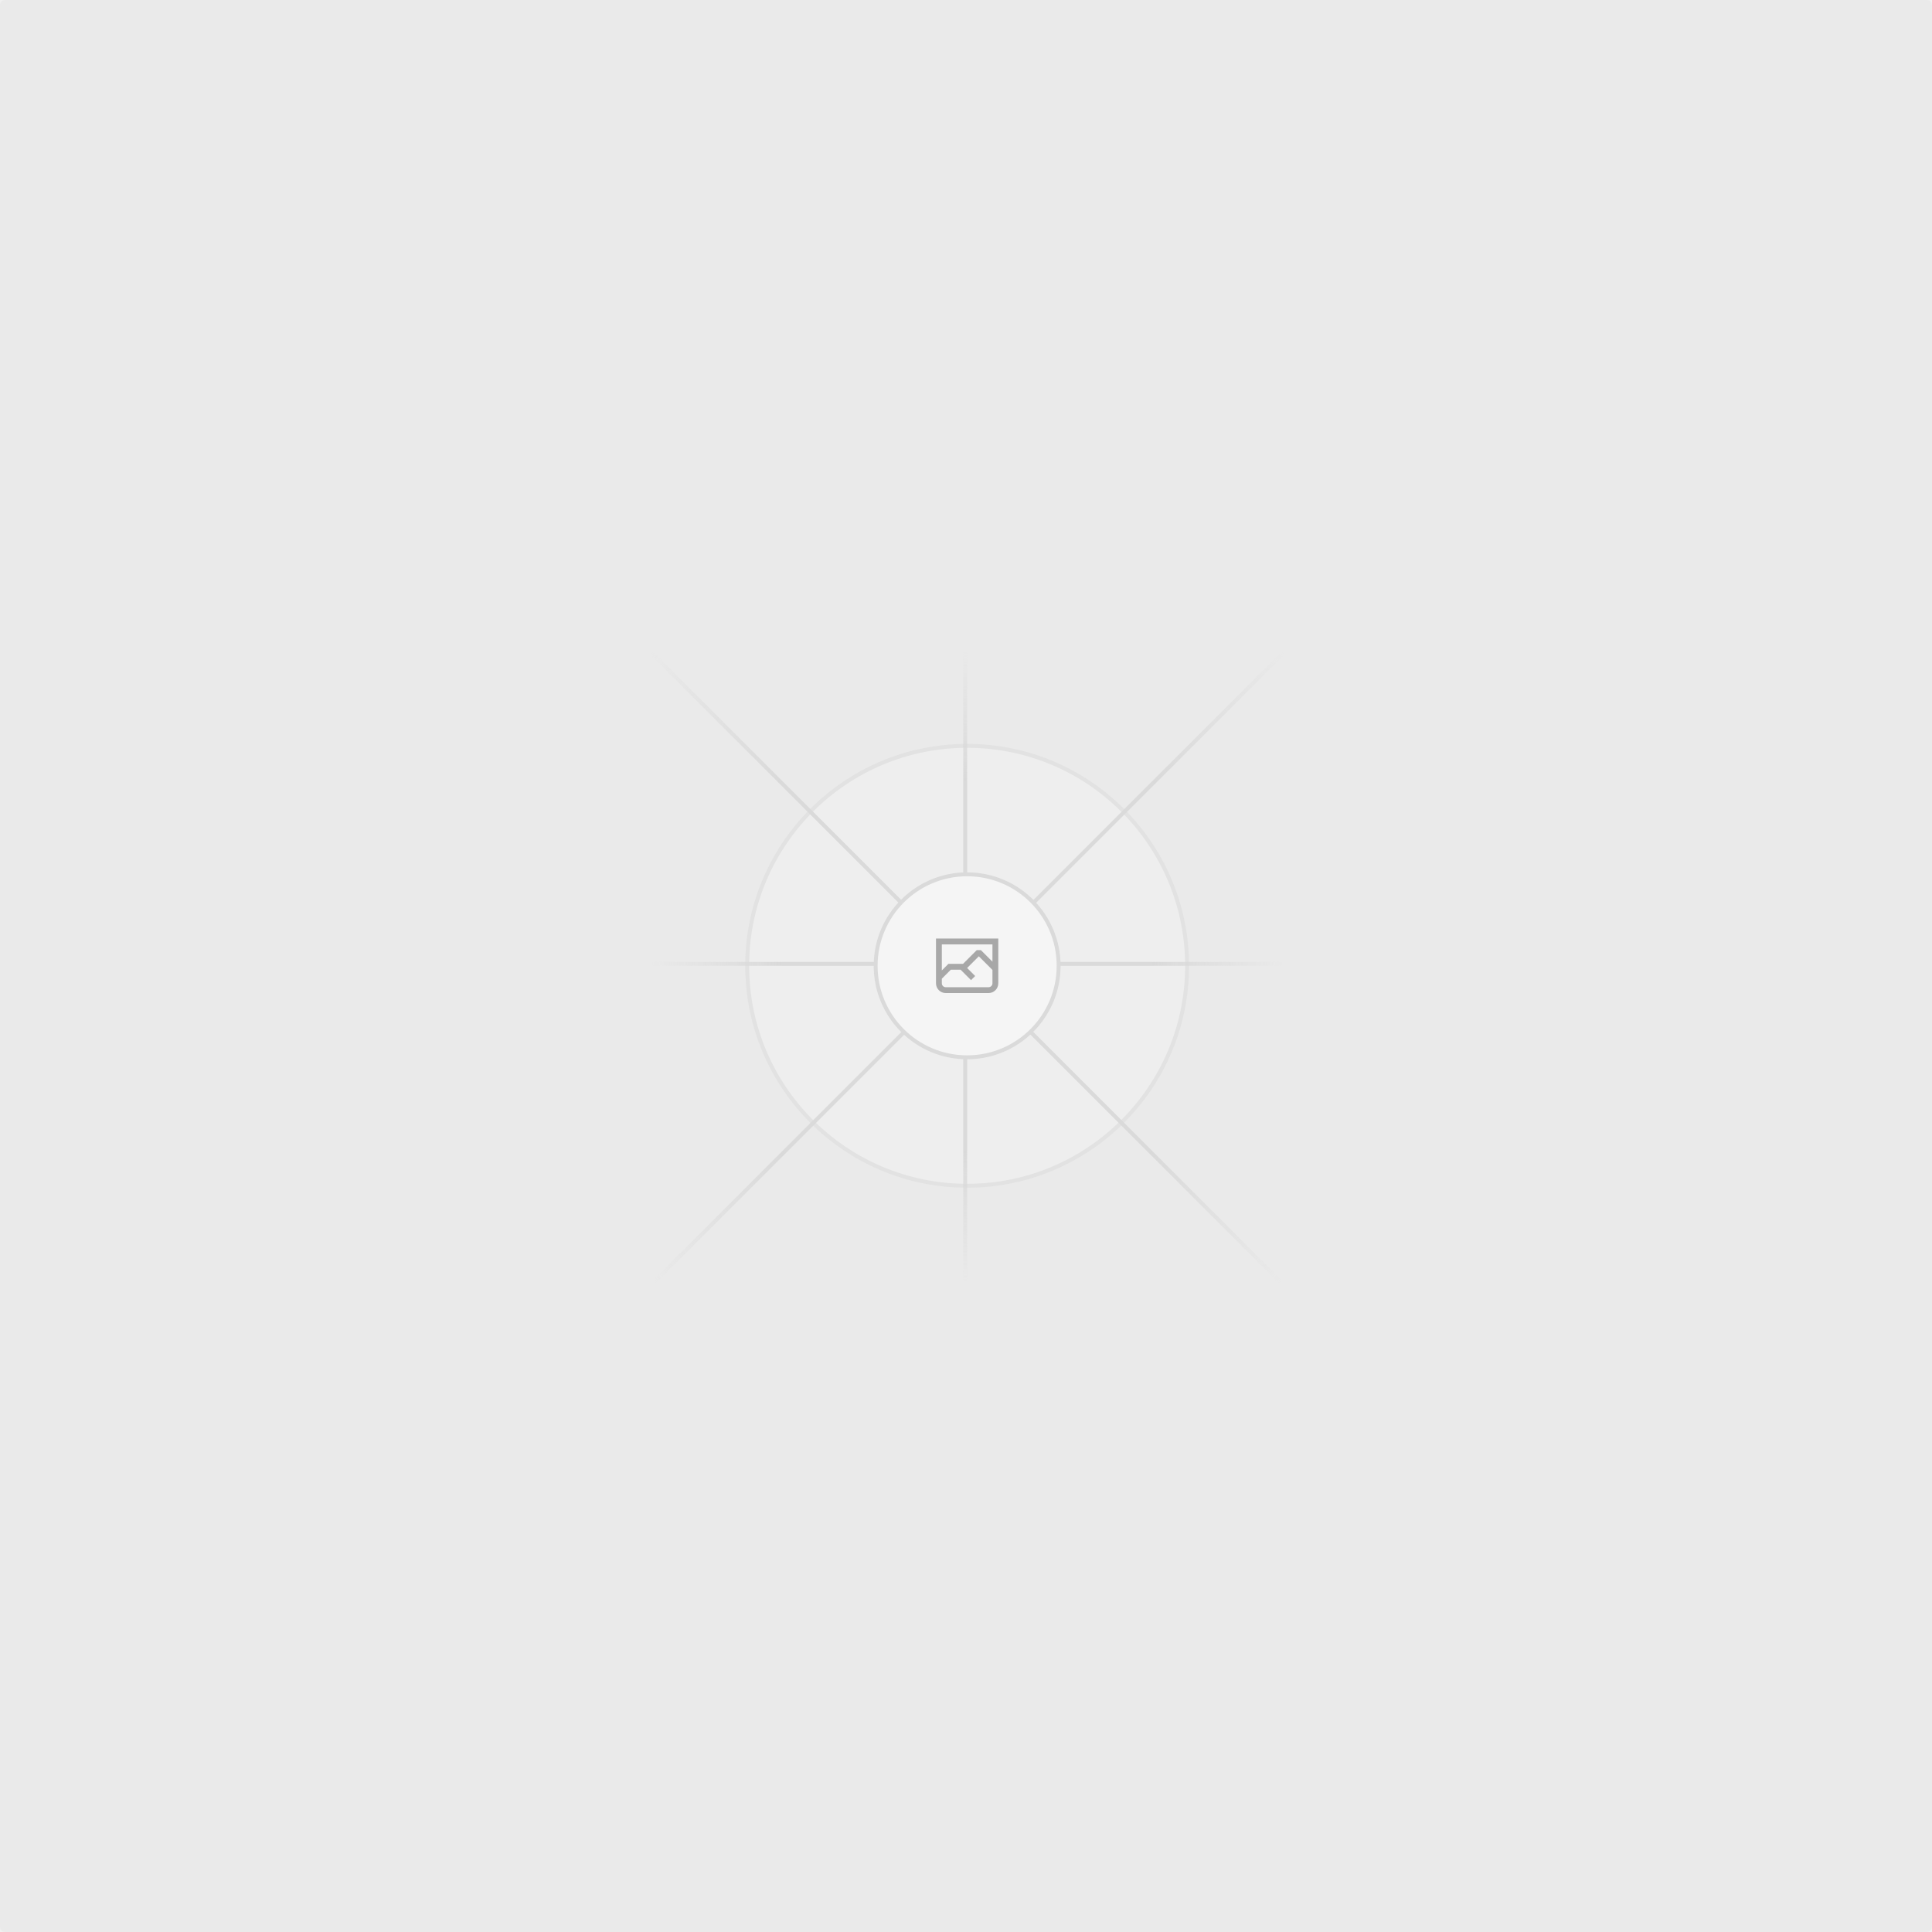
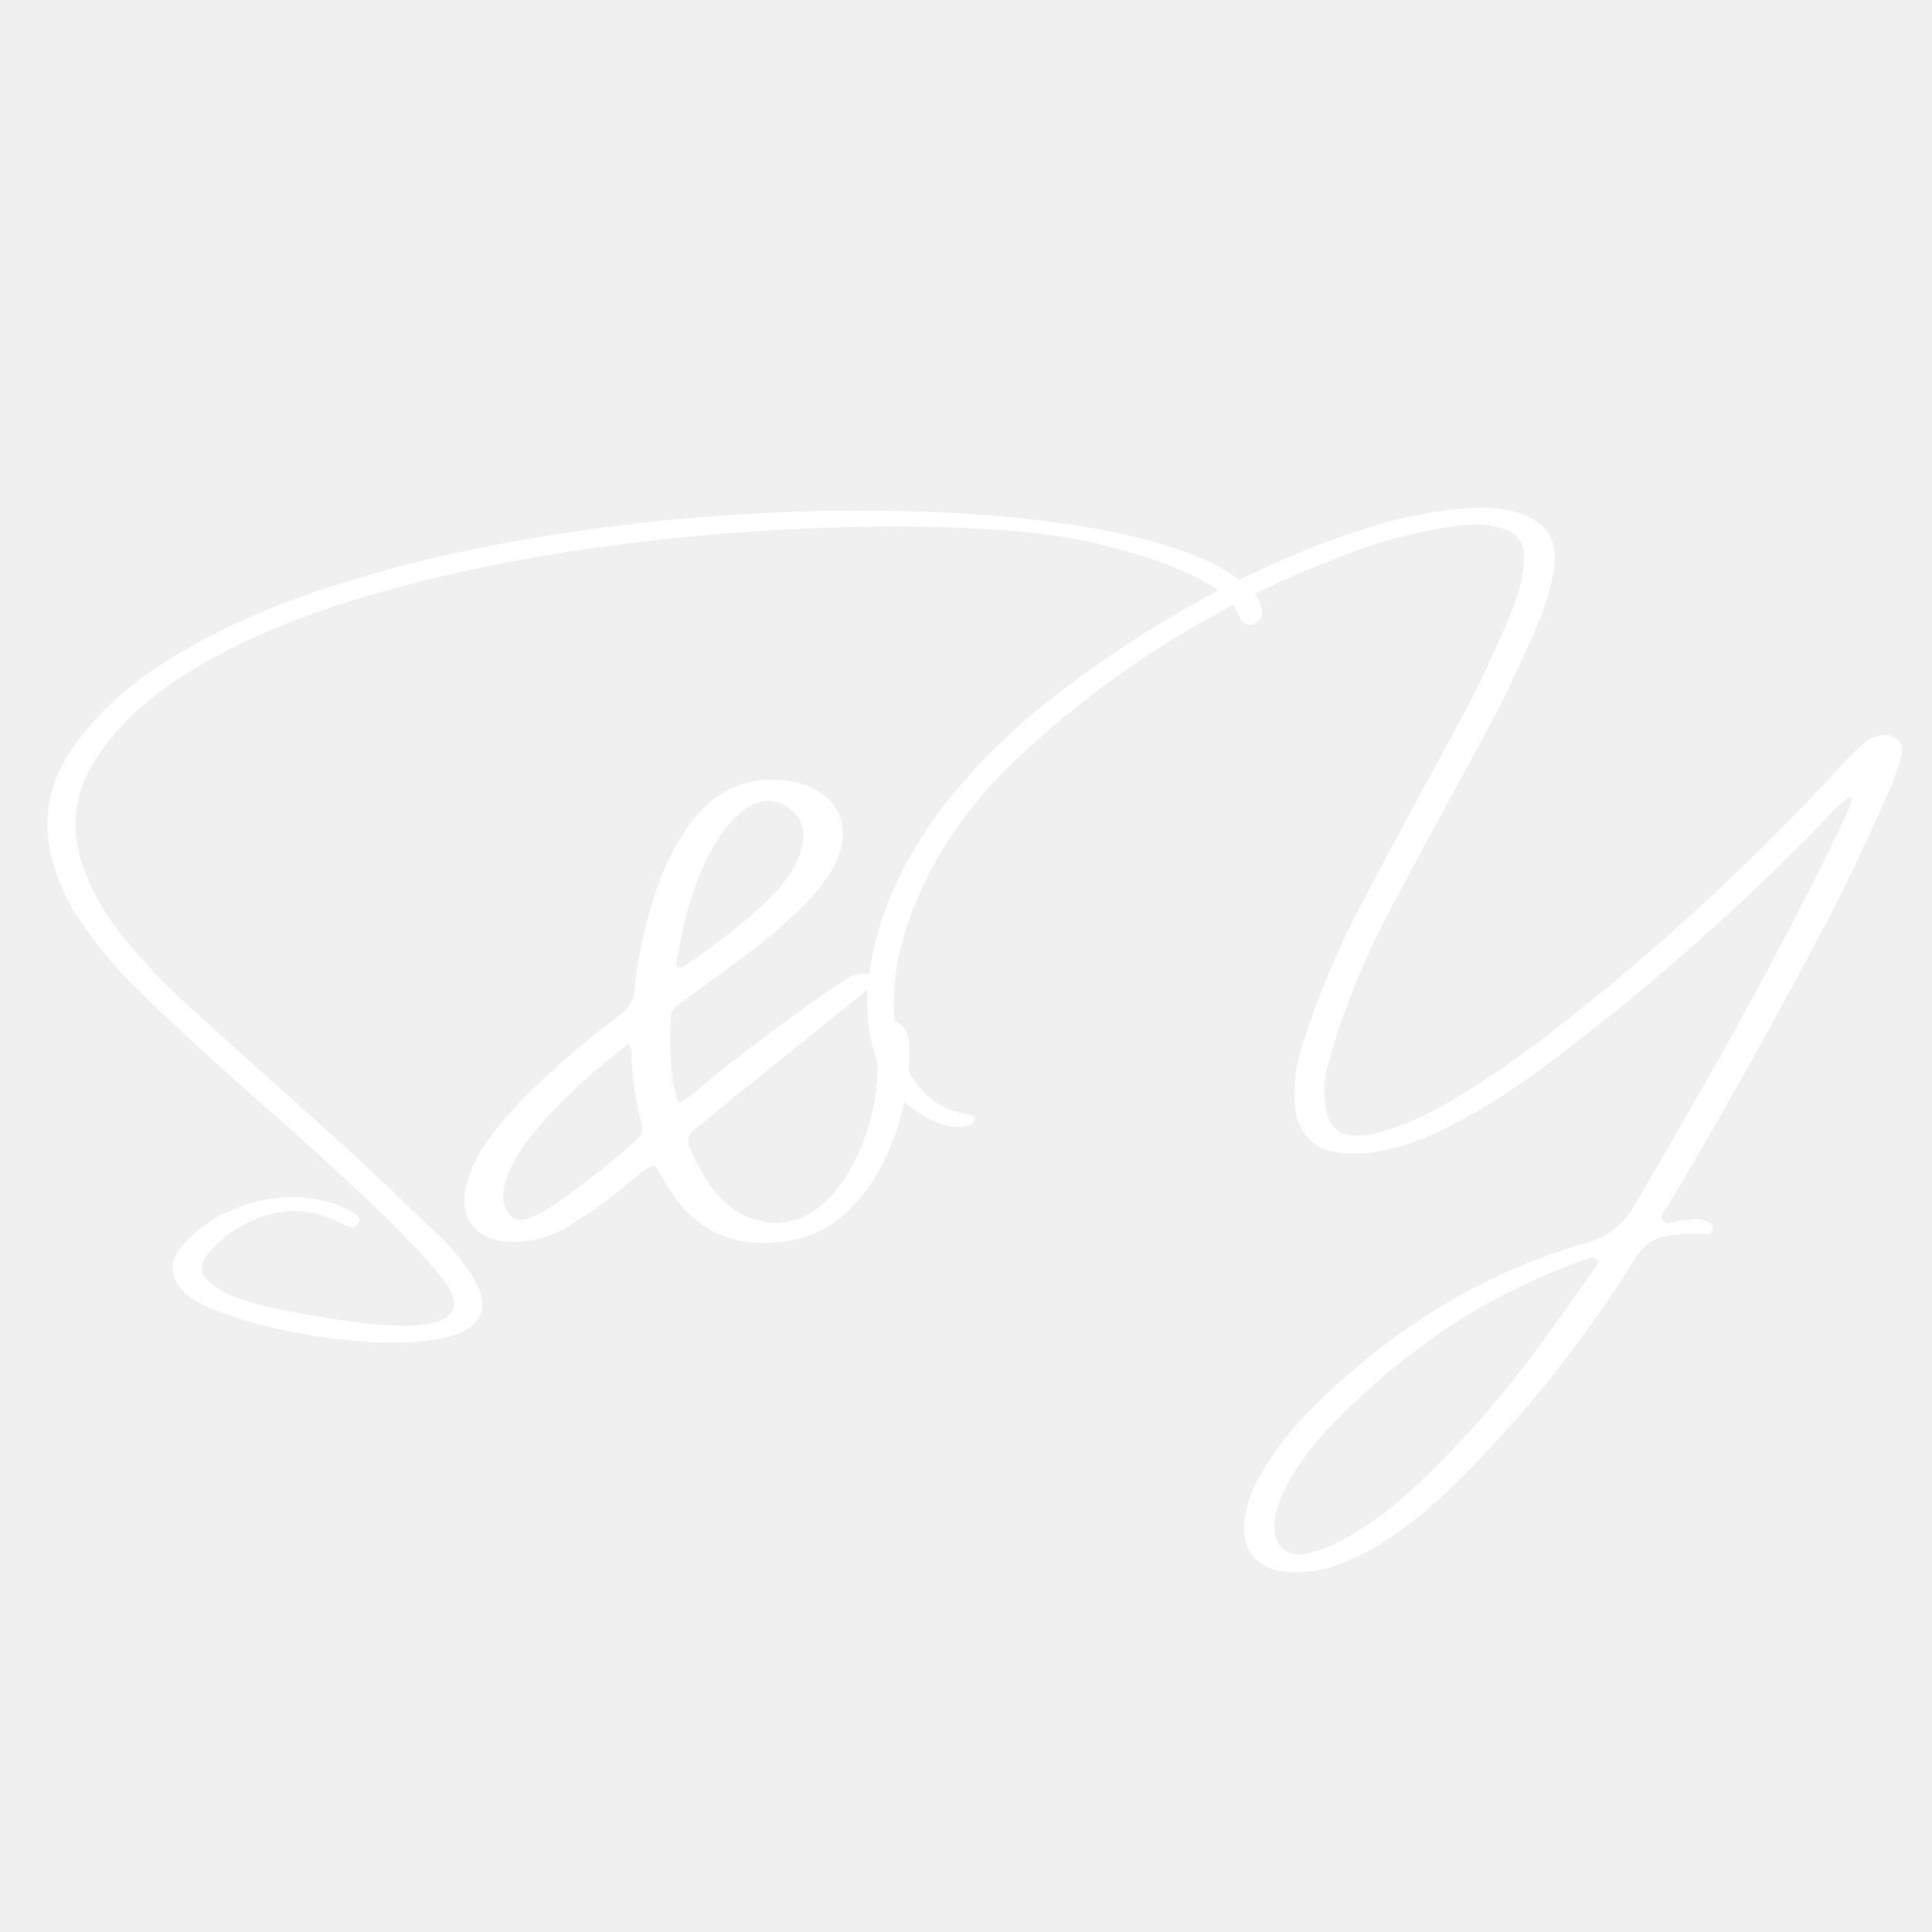
- <svg xmlns="http://www.w3.org/2000/svg" width="1200" height="1200" fill="none">
-   <rect width="1200" height="1200" fill="#EAEAEA" rx="3" />
-   <g opacity=".5">
-     <g opacity=".5">
-       <path fill="#FAFAFA" d="M600.709 736.5c-75.454 0-136.621-61.167-136.621-136.62 0-75.454 61.167-136.621 136.621-136.621 75.453 0 136.62 61.167 136.62 136.621 0 75.453-61.167 136.62-136.62 136.62Z" />
-       <path stroke="#C9C9C9" stroke-width="2.418" d="M600.709 736.5c-75.454 0-136.621-61.167-136.621-136.62 0-75.454 61.167-136.621 136.621-136.621 75.453 0 136.62 61.167 136.62 136.621 0 75.453-61.167 136.62-136.62 136.62Z" />
+ <svg xmlns="http://www.w3.org/2000/svg" width="200" zoomAndPan="magnify" viewBox="0 0 150 150" height="200" preserveAspectRatio="xMidYMid meet" version="1.0">
+   <defs>
+     <g />
+   </defs>
+   <g fill="#ffffff" fill-opacity="1">
+     <g transform="translate(10.18684, 93.75)">
+       <g>
+         <path d="M 86.547 -48.359 C 86.836 -48.109 87.098 -47.828 87.328 -47.516 C 87.566 -47.211 87.723 -46.848 87.797 -46.422 C 87.867 -45.953 87.703 -45.598 87.297 -45.359 C 87.047 -45.234 86.801 -45.211 86.562 -45.297 C 86.332 -45.391 86.164 -45.57 86.062 -45.844 C 85.789 -46.57 85.383 -47.148 84.844 -47.578 C 84.301 -48.016 83.711 -48.395 83.078 -48.719 C 81.672 -49.457 80.219 -50.055 78.719 -50.516 C 77.227 -50.984 75.723 -51.391 74.203 -51.734 C 71.672 -52.273 68.297 -52.625 64.078 -52.781 C 59.859 -52.945 55.16 -52.883 49.984 -52.594 C 44.816 -52.312 39.523 -51.758 34.109 -50.938 C 28.691 -50.113 23.504 -48.984 18.547 -47.547 C 13.598 -46.117 9.25 -44.332 5.5 -42.188 C 1.75 -40.051 -1.039 -37.531 -2.875 -34.625 C -4.414 -32.102 -4.723 -29.441 -3.797 -26.641 C -3.129 -24.711 -2.172 -22.961 -0.922 -21.391 C 0.941 -19.035 3.008 -16.875 5.281 -14.906 C 7.188 -13.164 9.113 -11.426 11.062 -9.688 C 12.945 -8.008 14.836 -6.312 16.734 -4.594 C 18.848 -2.645 20.926 -0.676 22.969 1.312 C 23.156 1.5 23.352 1.68 23.562 1.859 C 24.664 2.891 25.633 4.031 26.469 5.281 C 27.332 6.707 27.5 7.812 26.969 8.594 C 26.438 9.383 25.426 9.922 23.938 10.203 C 22.457 10.484 20.734 10.566 18.766 10.453 C 16.797 10.348 14.812 10.102 12.812 9.719 C 10.82 9.332 9.051 8.875 7.5 8.344 C 5.957 7.812 4.867 7.258 4.234 6.688 C 2.961 5.5 2.879 4.25 3.984 2.938 C 5.18 1.582 6.641 0.598 8.359 -0.016 C 10.848 -0.973 13.367 -1.051 15.922 -0.25 C 16.41 -0.07 16.879 0.16 17.328 0.453 C 17.367 0.473 17.406 0.5 17.438 0.531 C 17.562 0.602 17.645 0.703 17.688 0.828 C 17.738 0.961 17.719 1.109 17.625 1.266 C 17.426 1.516 17.18 1.586 16.891 1.484 C 16.609 1.391 16.344 1.27 16.094 1.125 C 14.332 0.238 12.52 0.051 10.656 0.562 C 8.789 1.082 7.219 2.102 5.938 3.625 C 5.375 4.352 5.344 4.992 5.844 5.547 C 6.344 6.109 7.109 6.582 8.141 6.969 C 9.18 7.352 10.223 7.648 11.266 7.859 C 12.305 8.078 13.086 8.227 13.609 8.312 C 13.703 8.312 13.773 8.32 13.828 8.344 C 13.922 8.344 14.039 8.352 14.188 8.375 C 14.844 8.52 15.742 8.672 16.891 8.828 C 18.035 8.992 19.219 9.109 20.438 9.172 C 21.656 9.234 22.695 9.148 23.562 8.922 C 24.438 8.703 24.93 8.273 25.047 7.641 C 25.16 7.004 24.676 6.062 23.594 4.812 C 22.438 3.477 21.219 2.188 19.938 0.938 C 16.738 -2.156 13.461 -5.156 10.109 -8.062 C 8.898 -9.145 7.691 -10.227 6.484 -11.312 C 4.473 -13.113 2.492 -14.969 0.547 -16.875 C -1.242 -18.613 -2.828 -20.531 -4.203 -22.625 C -5.18 -24.133 -5.867 -25.77 -6.266 -27.531 C -6.859 -30.395 -6.328 -33.047 -4.672 -35.484 C -2.859 -38.211 -0.234 -40.625 3.203 -42.719 C 6.641 -44.82 10.625 -46.613 15.156 -48.094 C 19.695 -49.582 24.531 -50.785 29.656 -51.703 C 34.781 -52.629 39.957 -53.285 45.188 -53.672 C 50.426 -54.055 55.445 -54.188 60.25 -54.062 C 65.051 -53.938 69.395 -53.57 73.281 -52.969 C 77.176 -52.375 80.367 -51.547 82.859 -50.484 C 84.18 -49.961 85.41 -49.254 86.547 -48.359 Z M 86.547 -48.359 " />
+       </g>
    </g>
-     <path stroke="url(#a)" stroke-width="2.418" d="M0-1.209h553.581" transform="scale(1 -1) rotate(45 1163.11 91.165)" />
-     <path stroke="url(#b)" stroke-width="2.418" d="M404.846 598.671h391.726" />
-     <path stroke="url(#c)" stroke-width="2.418" d="M599.5 795.742V404.017" />
-     <path stroke="url(#d)" stroke-width="2.418" d="m795.717 796.597-391.441-391.44" />
-     <path fill="#fff" d="M600.709 656.704c-31.384 0-56.825-25.441-56.825-56.824 0-31.384 25.441-56.825 56.825-56.825 31.383 0 56.824 25.441 56.824 56.825 0 31.383-25.441 56.824-56.824 56.824Z" />
-     <g clip-path="url(#e)">
-       <path fill="#666" fill-rule="evenodd" d="M616.426 586.58h-31.434v16.176l3.553-3.554.531-.531h9.068l.074-.074 8.463-8.463h2.565l7.18 7.181V586.58Zm-15.715 14.654 3.698 3.699 1.283 1.282-2.565 2.565-1.282-1.283-5.2-5.199h-6.066l-5.514 5.514-.073.073v2.876a2.418 2.418 0 0 0 2.418 2.418h26.598a2.418 2.418 0 0 0 2.418-2.418v-8.317l-8.463-8.463-7.181 7.181-.071.072Zm-19.347 5.442v4.085a6.045 6.045 0 0 0 6.046 6.045h26.598a6.044 6.044 0 0 0 6.045-6.045v-7.108l1.356-1.355-1.282-1.283-.074-.073v-17.989h-38.689v23.43l-.146.146.146.147Z" clip-rule="evenodd" />
+   </g>
+   <g fill="#ffffff" fill-opacity="1">
+     <g transform="translate(34.87402, 93.75)">
+       <g>
+         <path d="M 35.5 -13.625 C 35.625 -13.332 35.695 -13.023 35.719 -12.703 C 35.789 -11.367 35.664 -9.891 35.344 -8.266 C 35.02 -6.648 34.473 -5.055 33.703 -3.484 C 32.93 -1.91 31.914 -0.566 30.656 0.547 C 29.406 1.672 27.898 2.363 26.141 2.625 C 23.617 3 21.469 2.582 19.688 1.375 C 18.602 0.613 17.734 -0.328 17.078 -1.453 C 16.828 -1.848 16.578 -2.258 16.328 -2.688 C 16.211 -2.875 16.078 -3.078 15.922 -3.297 C 15.305 -3.004 14.75 -2.625 14.25 -2.156 C 14.082 -2.008 13.914 -1.879 13.75 -1.766 C 13.719 -1.734 13.68 -1.691 13.641 -1.641 C 12.285 -0.535 10.859 0.477 9.359 1.406 C 7.766 2.344 6.172 2.758 4.578 2.656 C 3.203 2.562 2.227 2.07 1.656 1.188 C 1.082 0.301 1.02 -0.836 1.469 -2.234 C 1.738 -3.086 2.125 -3.895 2.625 -4.656 C 3.133 -5.426 3.695 -6.172 4.312 -6.891 C 5.219 -7.93 6.18 -8.926 7.203 -9.875 C 8.223 -10.832 9.273 -11.766 10.359 -12.672 C 11.297 -13.453 12.254 -14.207 13.234 -14.938 C 13.953 -15.469 14.332 -16.113 14.375 -16.875 C 14.625 -19.332 15.156 -21.812 15.969 -24.312 C 16.5 -26.031 17.297 -27.695 18.359 -29.312 C 20.172 -32.051 22.531 -33.344 25.438 -33.188 C 26.883 -33.164 28.113 -32.766 29.125 -31.984 C 30.914 -30.453 31.035 -28.395 29.484 -25.812 C 28.773 -24.77 27.926 -23.789 26.938 -22.875 C 26.008 -21.988 25.039 -21.148 24.031 -20.359 C 23.02 -19.578 22 -18.816 20.969 -18.078 C 20.852 -17.984 20.734 -17.898 20.609 -17.828 C 19.672 -17.129 18.75 -16.441 17.844 -15.766 C 17.445 -15.516 17.234 -15.207 17.203 -14.844 C 17.18 -14.52 17.172 -14.203 17.172 -13.891 C 17.148 -12.91 17.172 -11.941 17.234 -10.984 C 17.297 -10.035 17.473 -9.133 17.766 -8.281 C 17.797 -8.258 17.832 -8.234 17.875 -8.203 C 17.895 -8.18 17.906 -8.172 17.906 -8.172 C 18.477 -8.461 18.984 -8.816 19.422 -9.234 C 19.578 -9.359 19.727 -9.5 19.875 -9.656 C 23.008 -12.176 26.223 -14.582 29.516 -16.875 C 29.984 -17.188 30.469 -17.492 30.969 -17.797 C 31.457 -18.109 31.957 -18.227 32.469 -18.156 C 32.77 -18.133 32.969 -18.016 33.062 -17.797 C 33.113 -17.617 33.086 -17.473 32.984 -17.359 C 32.891 -17.254 32.781 -17.156 32.656 -17.062 C 32.363 -16.812 32.066 -16.562 31.766 -16.312 C 31.473 -16.113 31.191 -15.891 30.922 -15.641 C 30.305 -15.172 29.707 -14.691 29.125 -14.203 C 25.883 -11.598 22.648 -8.984 19.422 -6.359 C 18.93 -5.973 18.648 -5.664 18.578 -5.438 C 18.504 -5.219 18.555 -4.914 18.734 -4.531 C 19.266 -3.219 19.961 -2.047 20.828 -1.016 C 21.516 -0.203 22.375 0.41 23.406 0.828 C 24.832 1.316 26.117 1.312 27.266 0.812 C 28.422 0.32 29.414 -0.484 30.25 -1.609 C 31.094 -2.734 31.766 -4.004 32.266 -5.422 C 32.766 -6.836 33.078 -8.211 33.203 -9.547 C 33.328 -10.891 33.242 -12.016 32.953 -12.922 C 32.953 -13.047 32.941 -13.156 32.922 -13.25 C 32.867 -13.395 32.844 -13.547 32.844 -13.703 C 32.844 -13.867 32.895 -14.008 33 -14.125 C 33.113 -14.238 33.254 -14.316 33.422 -14.359 C 34.484 -14.66 35.176 -14.414 35.5 -13.625 Z M 20.391 -27.781 C 19.922 -26.938 19.531 -26.086 19.219 -25.234 C 18.914 -24.391 18.641 -23.539 18.391 -22.688 C 18.316 -22.375 18.242 -22.047 18.172 -21.703 C 17.973 -20.836 17.801 -19.961 17.656 -19.078 C 17.602 -18.879 17.648 -18.75 17.797 -18.688 C 17.953 -18.625 18.125 -18.656 18.312 -18.781 C 19.5 -19.594 20.656 -20.438 21.781 -21.312 C 22.906 -22.188 23.988 -23.133 25.031 -24.156 C 25.789 -24.926 26.414 -25.754 26.906 -26.641 C 28.008 -28.953 27.602 -30.535 25.688 -31.391 C 24.758 -31.785 23.789 -31.578 22.781 -30.766 C 22.258 -30.348 21.805 -29.891 21.422 -29.391 C 21.047 -28.891 20.703 -28.352 20.391 -27.781 Z M 14.438 -5.141 C 14.926 -5.566 15.086 -6.023 14.922 -6.516 C 14.473 -8.254 14.219 -10.082 14.156 -12 C 14.156 -12.094 14.129 -12.211 14.078 -12.359 C 14.023 -12.461 13.988 -12.586 13.969 -12.734 C 12.477 -11.609 11.098 -10.445 9.828 -9.25 C 8.555 -8.062 7.379 -6.805 6.297 -5.484 C 5.297 -4.254 4.617 -2.953 4.266 -1.578 C 4.098 -0.836 4.191 -0.191 4.547 0.359 C 4.93 1.035 5.602 1.141 6.562 0.672 C 7.082 0.461 7.578 0.191 8.047 -0.141 C 9.891 -1.41 11.672 -2.781 13.391 -4.25 C 13.723 -4.551 14.07 -4.848 14.438 -5.141 Z M 14.438 -5.141 " />
+       </g>
    </g>
-     <path stroke="#C9C9C9" stroke-width="2.418" d="M600.709 656.704c-31.384 0-56.825-25.441-56.825-56.824 0-31.384 25.441-56.825 56.825-56.825 31.383 0 56.824 25.441 56.824 56.825 0 31.383-25.441 56.824-56.824 56.824Z" />
  </g>
-   <defs>
-     <linearGradient id="a" x1="554.061" x2="-.48" y1=".083" y2=".087" gradientUnits="userSpaceOnUse">
-       <stop stop-color="#C9C9C9" stop-opacity="0" />
-       <stop offset=".208" stop-color="#C9C9C9" />
-       <stop offset=".792" stop-color="#C9C9C9" />
-       <stop offset="1" stop-color="#C9C9C9" stop-opacity="0" />
-     </linearGradient>
-     <linearGradient id="b" x1="796.912" x2="404.507" y1="599.963" y2="599.965" gradientUnits="userSpaceOnUse">
-       <stop stop-color="#C9C9C9" stop-opacity="0" />
-       <stop offset=".208" stop-color="#C9C9C9" />
-       <stop offset=".792" stop-color="#C9C9C9" />
-       <stop offset="1" stop-color="#C9C9C9" stop-opacity="0" />
-     </linearGradient>
-     <linearGradient id="c" x1="600.792" x2="600.794" y1="403.677" y2="796.082" gradientUnits="userSpaceOnUse">
-       <stop stop-color="#C9C9C9" stop-opacity="0" />
-       <stop offset=".208" stop-color="#C9C9C9" />
-       <stop offset=".792" stop-color="#C9C9C9" />
-       <stop offset="1" stop-color="#C9C9C9" stop-opacity="0" />
-     </linearGradient>
-     <linearGradient id="d" x1="404.85" x2="796.972" y1="403.903" y2="796.02" gradientUnits="userSpaceOnUse">
-       <stop stop-color="#C9C9C9" stop-opacity="0" />
-       <stop offset=".208" stop-color="#C9C9C9" />
-       <stop offset=".792" stop-color="#C9C9C9" />
-       <stop offset="1" stop-color="#C9C9C9" stop-opacity="0" />
-     </linearGradient>
-     <clipPath id="e">
-       <path fill="#fff" d="M581.364 580.535h38.689v38.689h-38.689z" />
-     </clipPath>
-   </defs>
+   <g fill="#ffffff" fill-opacity="1">
+     <g transform="translate(69.87824, 93.75)">
+       <g>
+         <path d="M 76.141 -36.656 C 76.711 -36.738 77.148 -36.625 77.453 -36.312 C 77.766 -36.008 77.859 -35.582 77.734 -35.031 C 77.492 -34.082 77.16 -33.148 76.734 -32.234 C 75.234 -28.773 73.613 -25.375 71.875 -22.031 C 68.188 -15.031 64.328 -8.109 60.297 -1.266 C 60.109 -0.984 59.926 -0.68 59.75 -0.359 C 59.676 -0.234 59.602 -0.109 59.531 0.016 C 59.383 0.16 59.273 0.312 59.203 0.469 C 59.129 0.633 59.125 0.789 59.188 0.938 C 59.312 1.125 59.461 1.219 59.641 1.219 C 59.828 1.219 60.023 1.188 60.234 1.125 C 60.398 1.039 60.57 1 60.75 1 C 60.895 0.977 61.051 0.969 61.219 0.969 C 61.488 0.926 61.758 0.91 62.031 0.922 C 62.301 0.93 62.562 1.02 62.812 1.188 C 62.914 1.238 62.992 1.301 63.047 1.375 C 63.109 1.445 63.113 1.555 63.062 1.703 C 63.039 1.805 62.992 1.898 62.922 1.984 C 62.848 2.066 62.758 2.098 62.656 2.078 C 61.656 1.992 60.66 2.031 59.672 2.188 C 58.516 2.363 57.629 2.977 57.016 4.031 C 53.734 9.32 49.961 14.238 45.703 18.781 C 44.492 20.102 43.238 21.363 41.938 22.562 C 40.633 23.77 39.227 24.867 37.719 25.859 C 36.406 26.711 35.004 27.395 33.516 27.906 C 32.629 28.176 31.727 28.312 30.812 28.312 L 30.781 28.312 C 30.488 28.312 30.203 28.301 29.922 28.281 C 28.848 28.176 28.023 27.797 27.453 27.141 C 26.891 26.484 26.645 25.625 26.719 24.562 C 26.844 23.25 27.234 22.031 27.891 20.906 C 29.098 18.801 30.594 16.898 32.375 15.203 C 35.344 12.273 38.562 9.758 42.031 7.656 C 45.508 5.551 49.254 3.914 53.266 2.75 C 54.879 2.32 56.117 1.375 56.984 -0.094 C 59.422 -4.25 61.816 -8.422 64.172 -12.609 C 66.523 -16.805 68.785 -21.051 70.953 -25.344 C 71.648 -26.695 72.328 -28.07 72.984 -29.469 C 73.109 -29.77 73.242 -30.066 73.391 -30.359 C 73.734 -31.078 73.898 -31.523 73.891 -31.703 C 73.879 -31.891 73.754 -31.898 73.516 -31.734 C 73.285 -31.578 73.008 -31.336 72.688 -31.016 C 72.363 -30.703 72.07 -30.398 71.812 -30.109 C 71.602 -29.91 71.453 -29.75 71.359 -29.625 C 64.922 -23.031 58.016 -16.957 50.641 -11.406 C 49.148 -10.258 47.602 -9.188 46 -8.188 C 44.406 -7.195 42.734 -6.305 40.984 -5.516 C 39.992 -5.098 38.984 -4.766 37.953 -4.516 C 36.93 -4.273 35.867 -4.164 34.766 -4.188 C 32.129 -4.312 30.75 -5.703 30.625 -8.359 C 30.582 -9.879 30.805 -11.352 31.297 -12.781 C 32.441 -16.383 33.891 -19.859 35.641 -23.203 C 37.285 -26.328 38.941 -29.426 40.609 -32.5 C 41.223 -33.602 41.828 -34.723 42.422 -35.859 C 44.16 -38.953 45.734 -42.145 47.141 -45.438 C 47.535 -46.344 47.867 -47.273 48.141 -48.234 C 48.336 -48.992 48.438 -49.77 48.438 -50.562 C 48.438 -51.688 47.875 -52.406 46.75 -52.719 C 46.094 -52.926 45.453 -53.031 44.828 -53.031 C 44.203 -53.031 43.562 -52.977 42.906 -52.875 C 39.852 -52.438 36.906 -51.641 34.062 -50.484 C 24.82 -46.941 16.586 -41.816 9.359 -35.109 C 7.66 -33.535 6.133 -31.832 4.781 -30 C 3.438 -28.176 2.312 -26.207 1.406 -24.094 C 0.789 -22.695 0.312 -21.273 -0.031 -19.828 C -0.375 -18.391 -0.523 -16.898 -0.484 -15.359 C -0.43 -14.078 -0.207 -12.852 0.188 -11.688 C 0.594 -10.52 1.227 -9.531 2.094 -8.719 C 2.957 -7.906 4.094 -7.391 5.5 -7.172 C 5.594 -7.148 5.672 -7.098 5.734 -7.016 C 5.797 -6.93 5.801 -6.828 5.75 -6.703 C 5.727 -6.617 5.691 -6.551 5.641 -6.5 C 5.586 -6.457 5.539 -6.426 5.5 -6.406 C 4.582 -6.156 3.68 -6.227 2.797 -6.625 C 1.273 -7.289 0.098 -8.238 -0.734 -9.469 C -1.578 -10.695 -2.117 -12.066 -2.359 -13.578 C -2.609 -15.098 -2.617 -16.633 -2.391 -18.188 C -2.066 -20.363 -1.488 -22.422 -0.656 -24.359 C 0.176 -26.297 1.219 -28.16 2.469 -29.953 C 3.812 -31.836 5.301 -33.598 6.938 -35.234 C 8.582 -36.879 10.32 -38.41 12.156 -39.828 C 15.156 -42.141 18.281 -44.242 21.531 -46.141 C 24.789 -48.047 28.191 -49.719 31.734 -51.156 C 33.453 -51.832 35.195 -52.438 36.969 -52.969 C 38.738 -53.5 40.547 -53.883 42.391 -54.125 C 43.273 -54.25 44.164 -54.316 45.062 -54.328 C 45.957 -54.336 46.836 -54.234 47.703 -54.016 C 50.129 -53.398 51.145 -51.863 50.75 -49.406 C 50.457 -47.789 49.969 -46.234 49.281 -44.734 C 47.906 -41.586 46.395 -38.516 44.75 -35.516 C 43.988 -34.117 43.223 -32.719 42.453 -31.312 C 40.91 -28.469 39.375 -25.609 37.844 -22.734 C 36.125 -19.441 34.711 -16.016 33.609 -12.453 C 33.422 -11.816 33.25 -11.164 33.094 -10.5 C 32.945 -9.832 32.898 -9.148 32.953 -8.453 C 32.992 -7.961 33.086 -7.484 33.234 -7.016 C 33.555 -6.109 34.203 -5.633 35.172 -5.594 C 35.879 -5.539 36.578 -5.625 37.266 -5.844 C 38.586 -6.219 39.844 -6.711 41.031 -7.328 C 42.227 -7.941 43.406 -8.625 44.562 -9.375 C 46.875 -10.852 49.102 -12.441 51.25 -14.141 C 53.406 -15.836 55.531 -17.582 57.625 -19.375 C 63.094 -24.07 68.258 -29.07 73.125 -34.375 C 73.664 -34.969 74.234 -35.52 74.828 -36.031 C 75.191 -36.383 75.629 -36.594 76.141 -36.656 Z M 53.781 4.906 C 53.82 4.863 53.875 4.82 53.938 4.781 C 54.02 4.656 54.086 4.531 54.141 4.406 C 54.191 4.281 54.164 4.156 54.062 4.031 C 53.938 3.914 53.801 3.867 53.656 3.891 C 53.52 3.91 53.379 3.957 53.234 4.031 C 53.172 4.062 53.109 4.078 53.047 4.078 C 52.703 4.223 52.352 4.352 52 4.469 C 51.957 4.488 51.91 4.516 51.859 4.547 C 48.328 5.891 45.047 7.598 42.016 9.672 C 38.992 11.754 36.172 14.148 33.547 16.859 C 32.484 17.922 31.551 19.086 30.75 20.359 C 30.102 21.316 29.609 22.336 29.266 23.422 C 29.023 24.098 28.988 24.797 29.156 25.516 C 29.395 26.453 30.066 26.93 31.172 26.953 C 32.18 26.785 33.207 26.422 34.25 25.859 C 35.375 25.266 36.426 24.594 37.406 23.844 C 38.395 23.094 39.344 22.285 40.25 21.422 C 43.27 18.578 46.031 15.508 48.531 12.219 C 49.914 10.395 51.258 8.539 52.562 6.656 C 52.977 6.082 53.383 5.5 53.781 4.906 Z M 53.781 4.906 " />
+       </g>
+     </g>
+   </g>
</svg>
